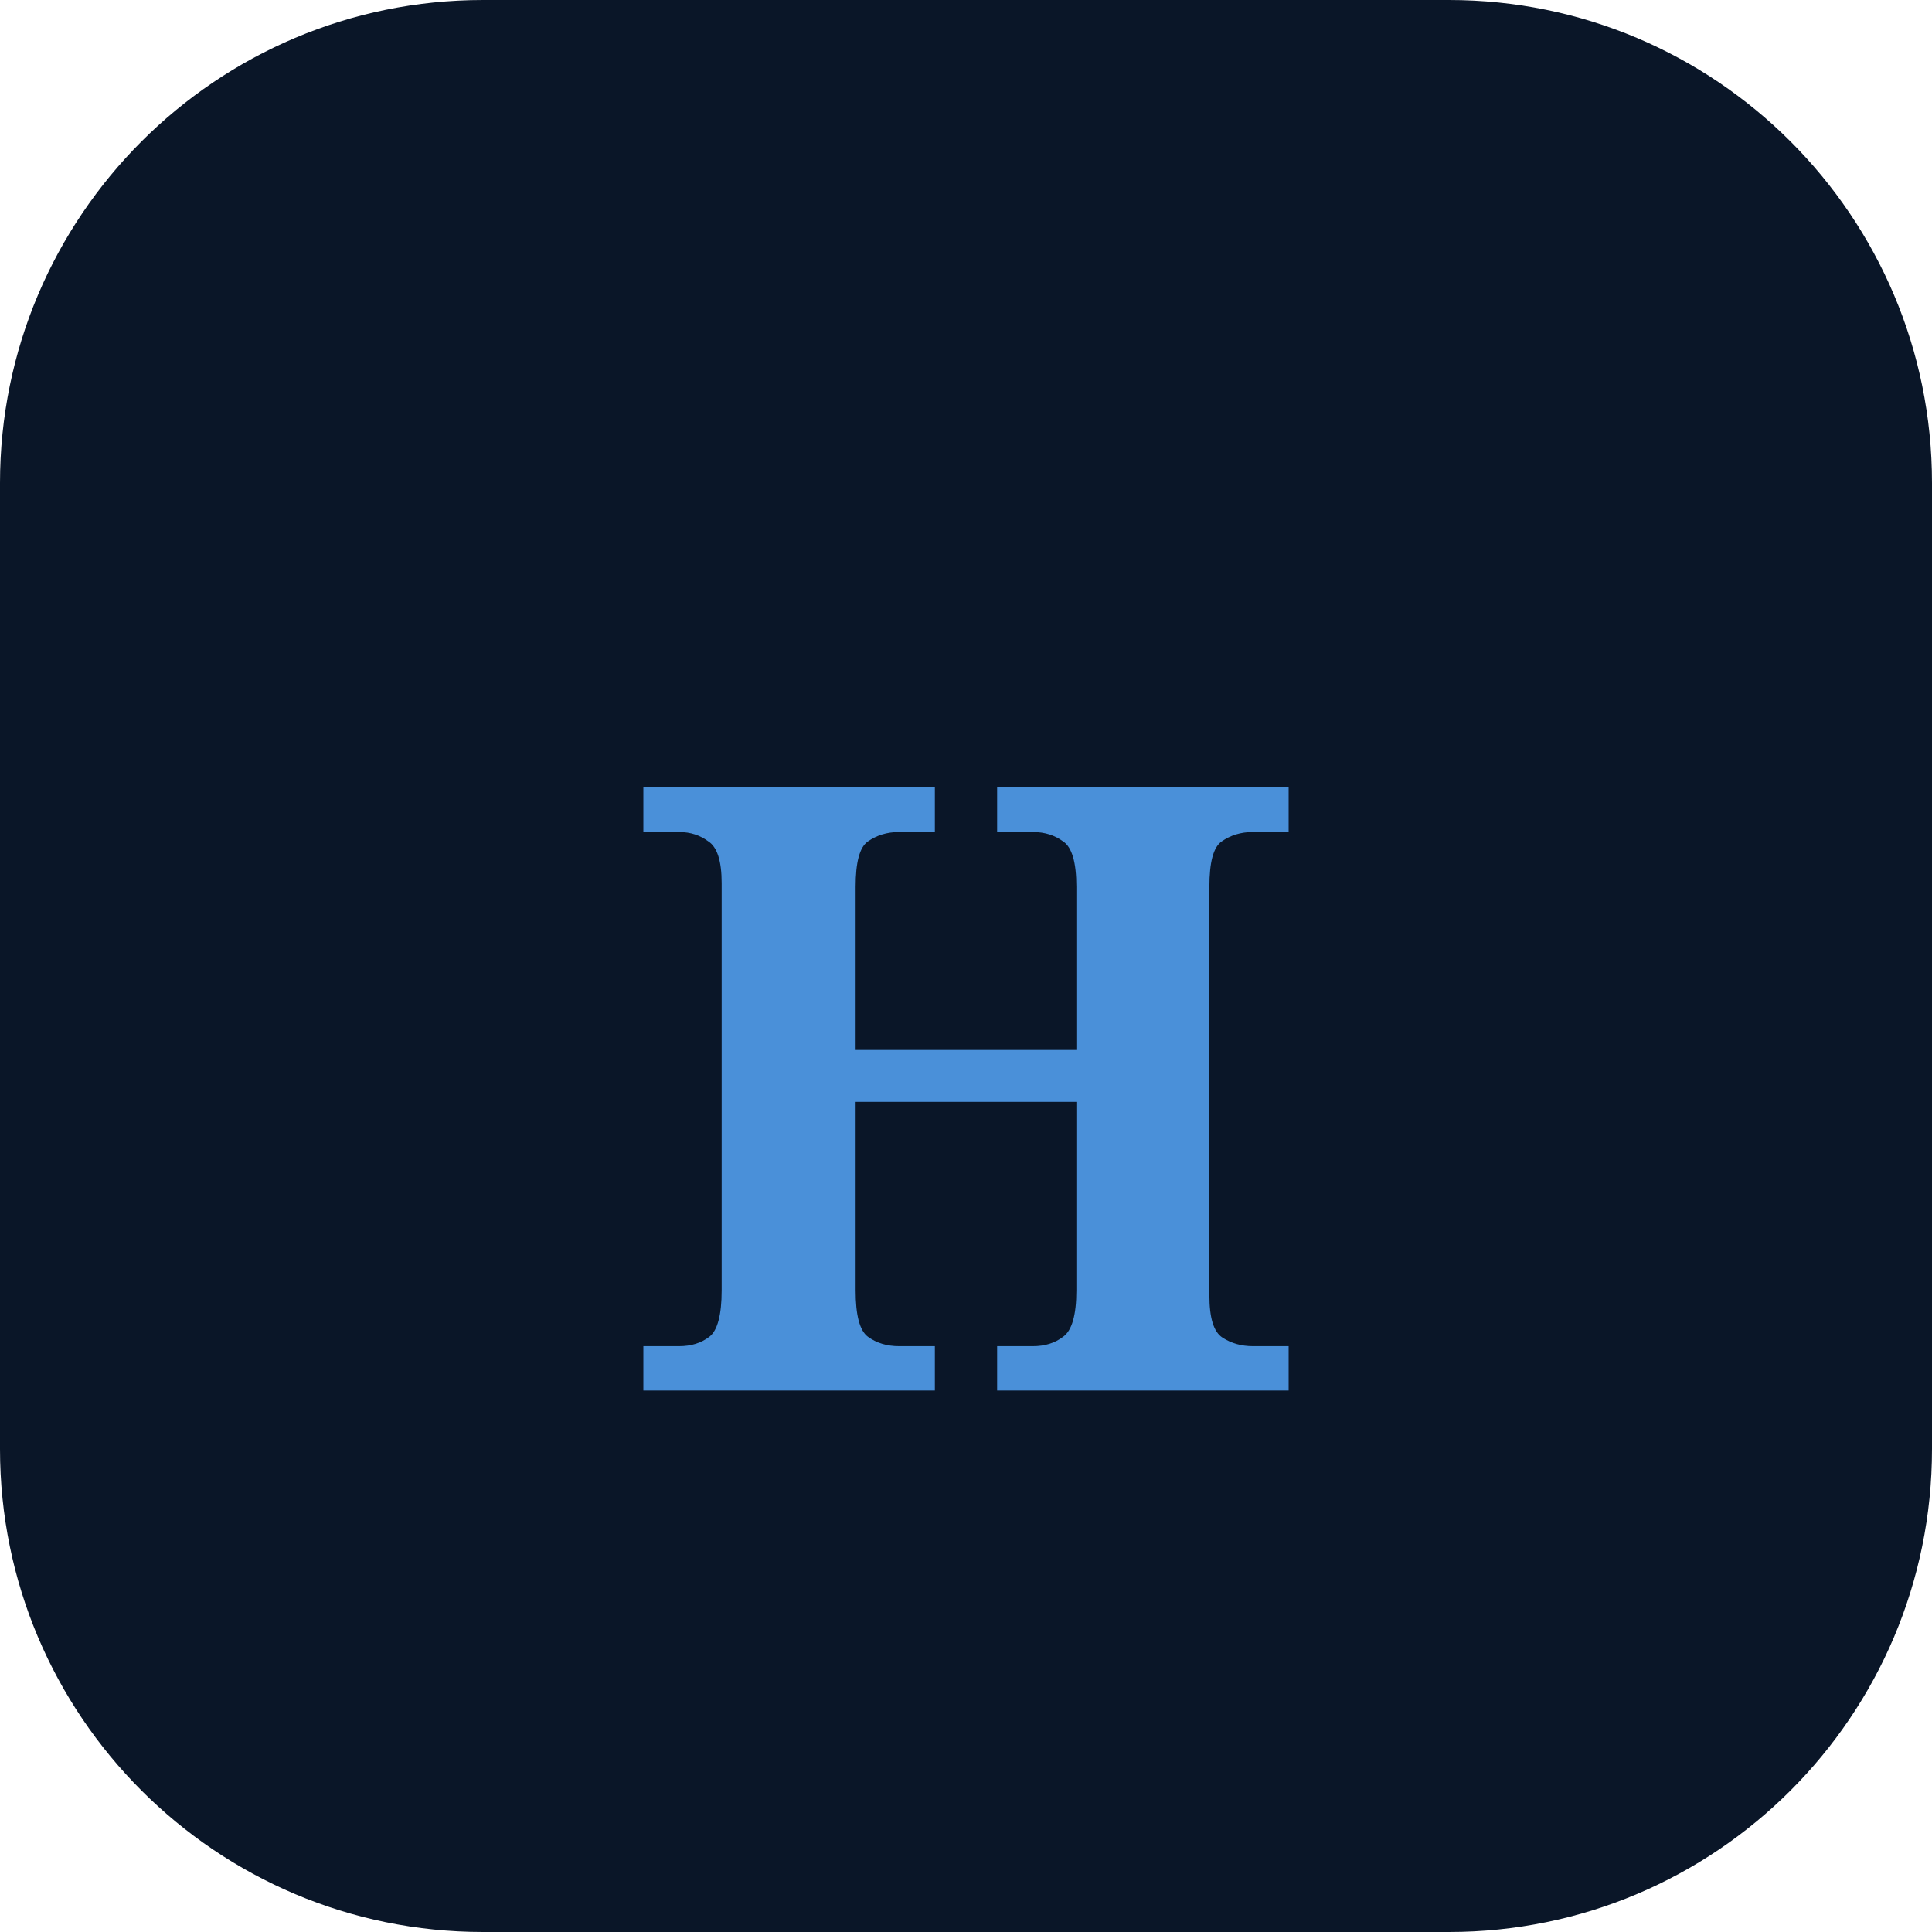
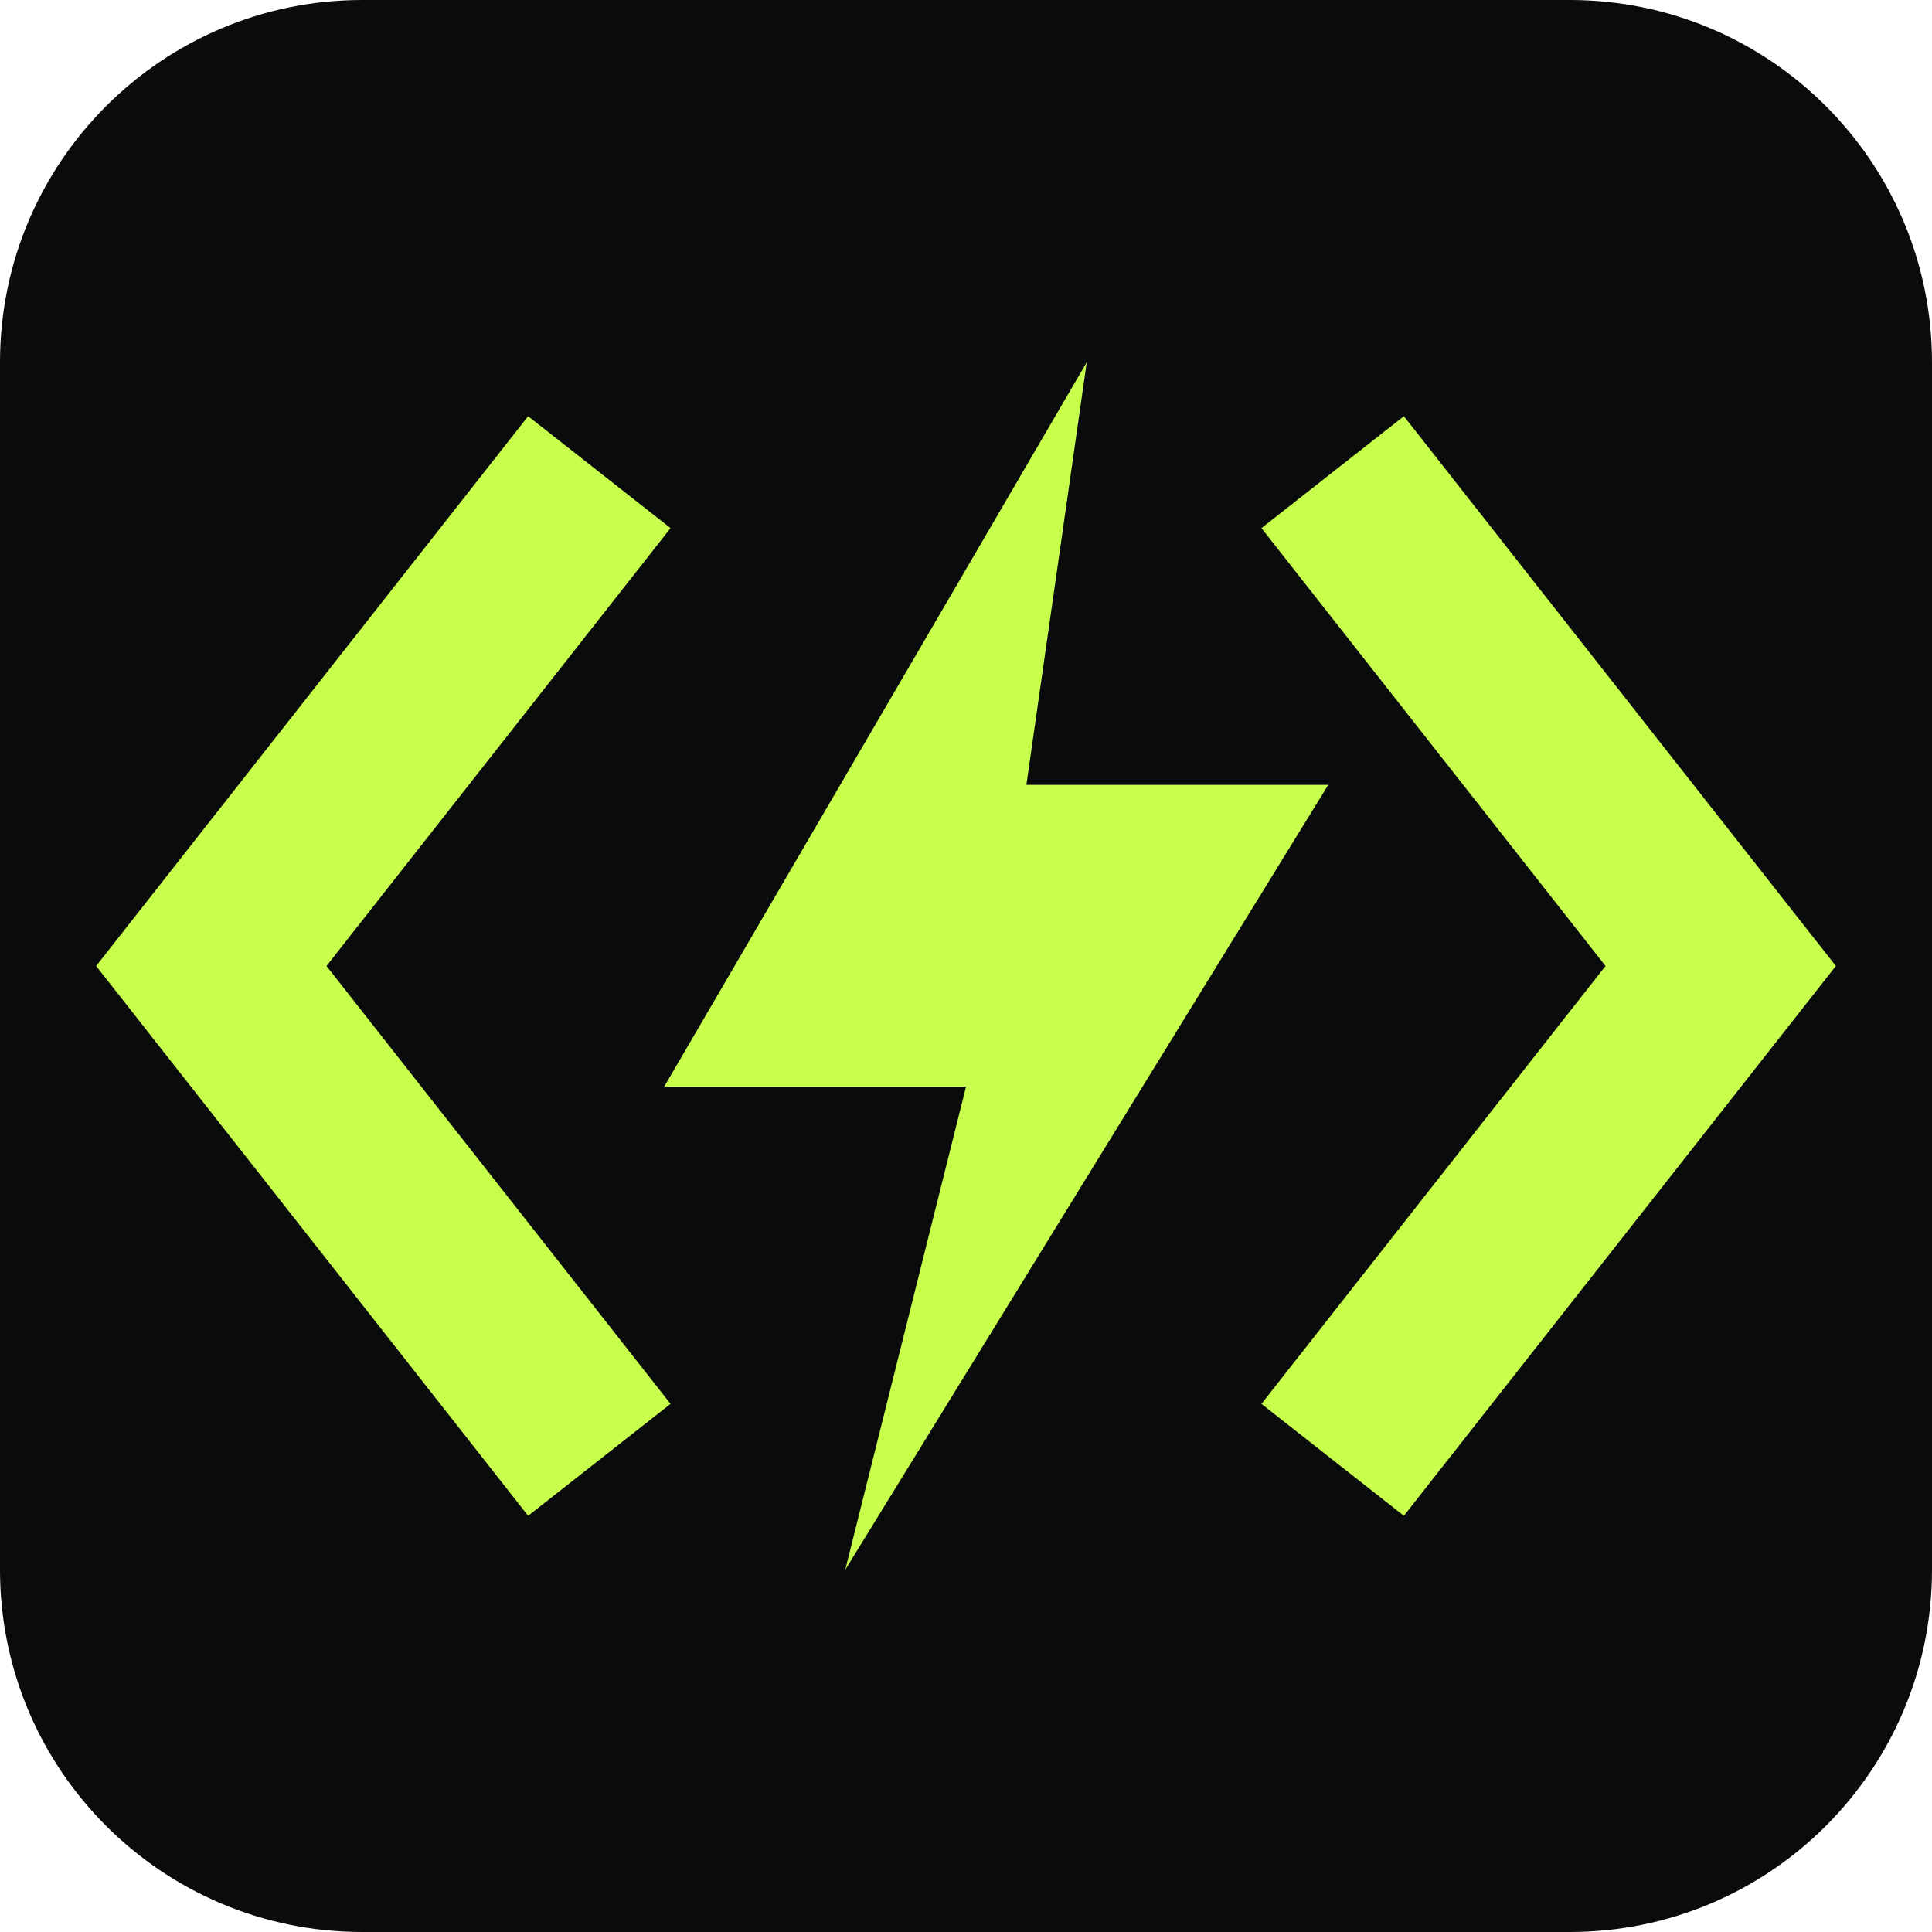
<svg xmlns="http://www.w3.org/2000/svg" viewBox="0 0 32 32">
-   <rect width="32" height="32" rx="8" fill="#0a1628" />
-   <text x="50%" y="55%" text-anchor="middle" dominant-baseline="central" font-family="Georgia, serif" font-weight="700" font-size="14" fill="#4a90d9">H</text>
+   <rect width="32" height="32" rx="6" fill="#0a0b0d" />
+   <path d="M9 9 3.5 16 9 23M23 9l5.5 7-5.5 7" fill="none" stroke="#c8ff4d" stroke-width="3" stroke-linecap="square" stroke-linejoin="miter" />
+   <path d="m18 6-7 12h5l-2 8 8-13h-5z" fill="#c8ff4d" />
</svg>
